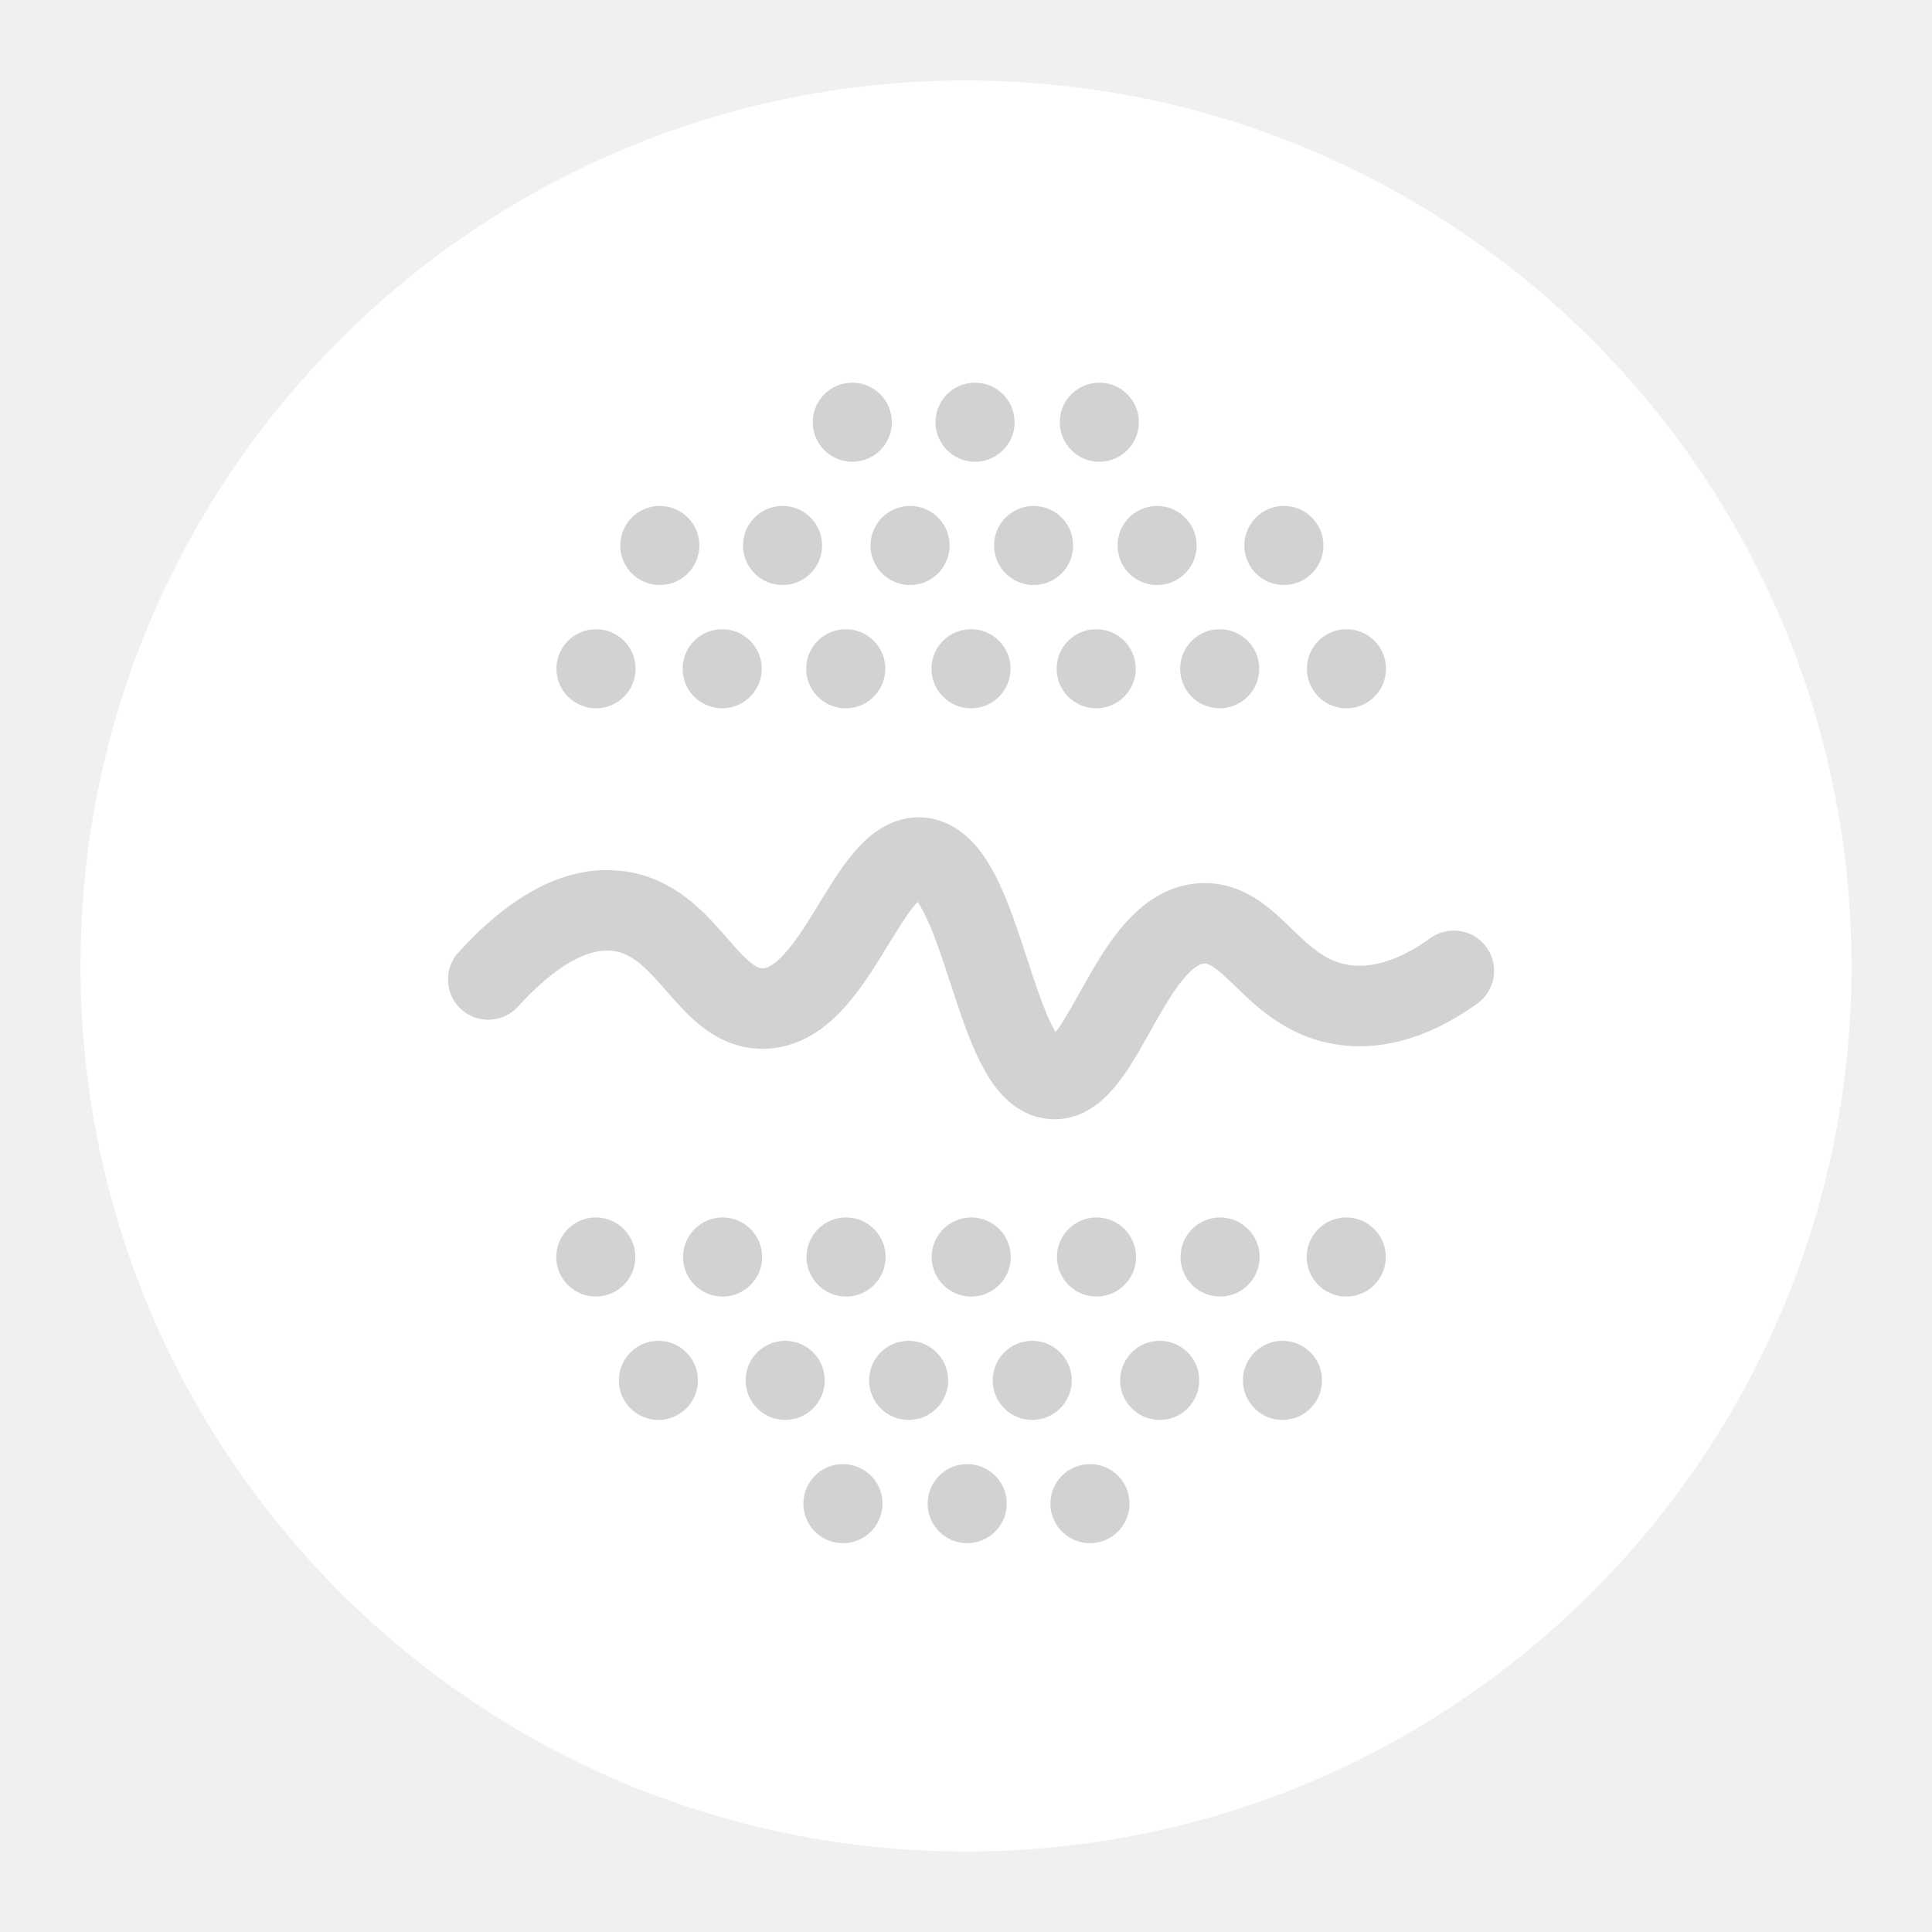
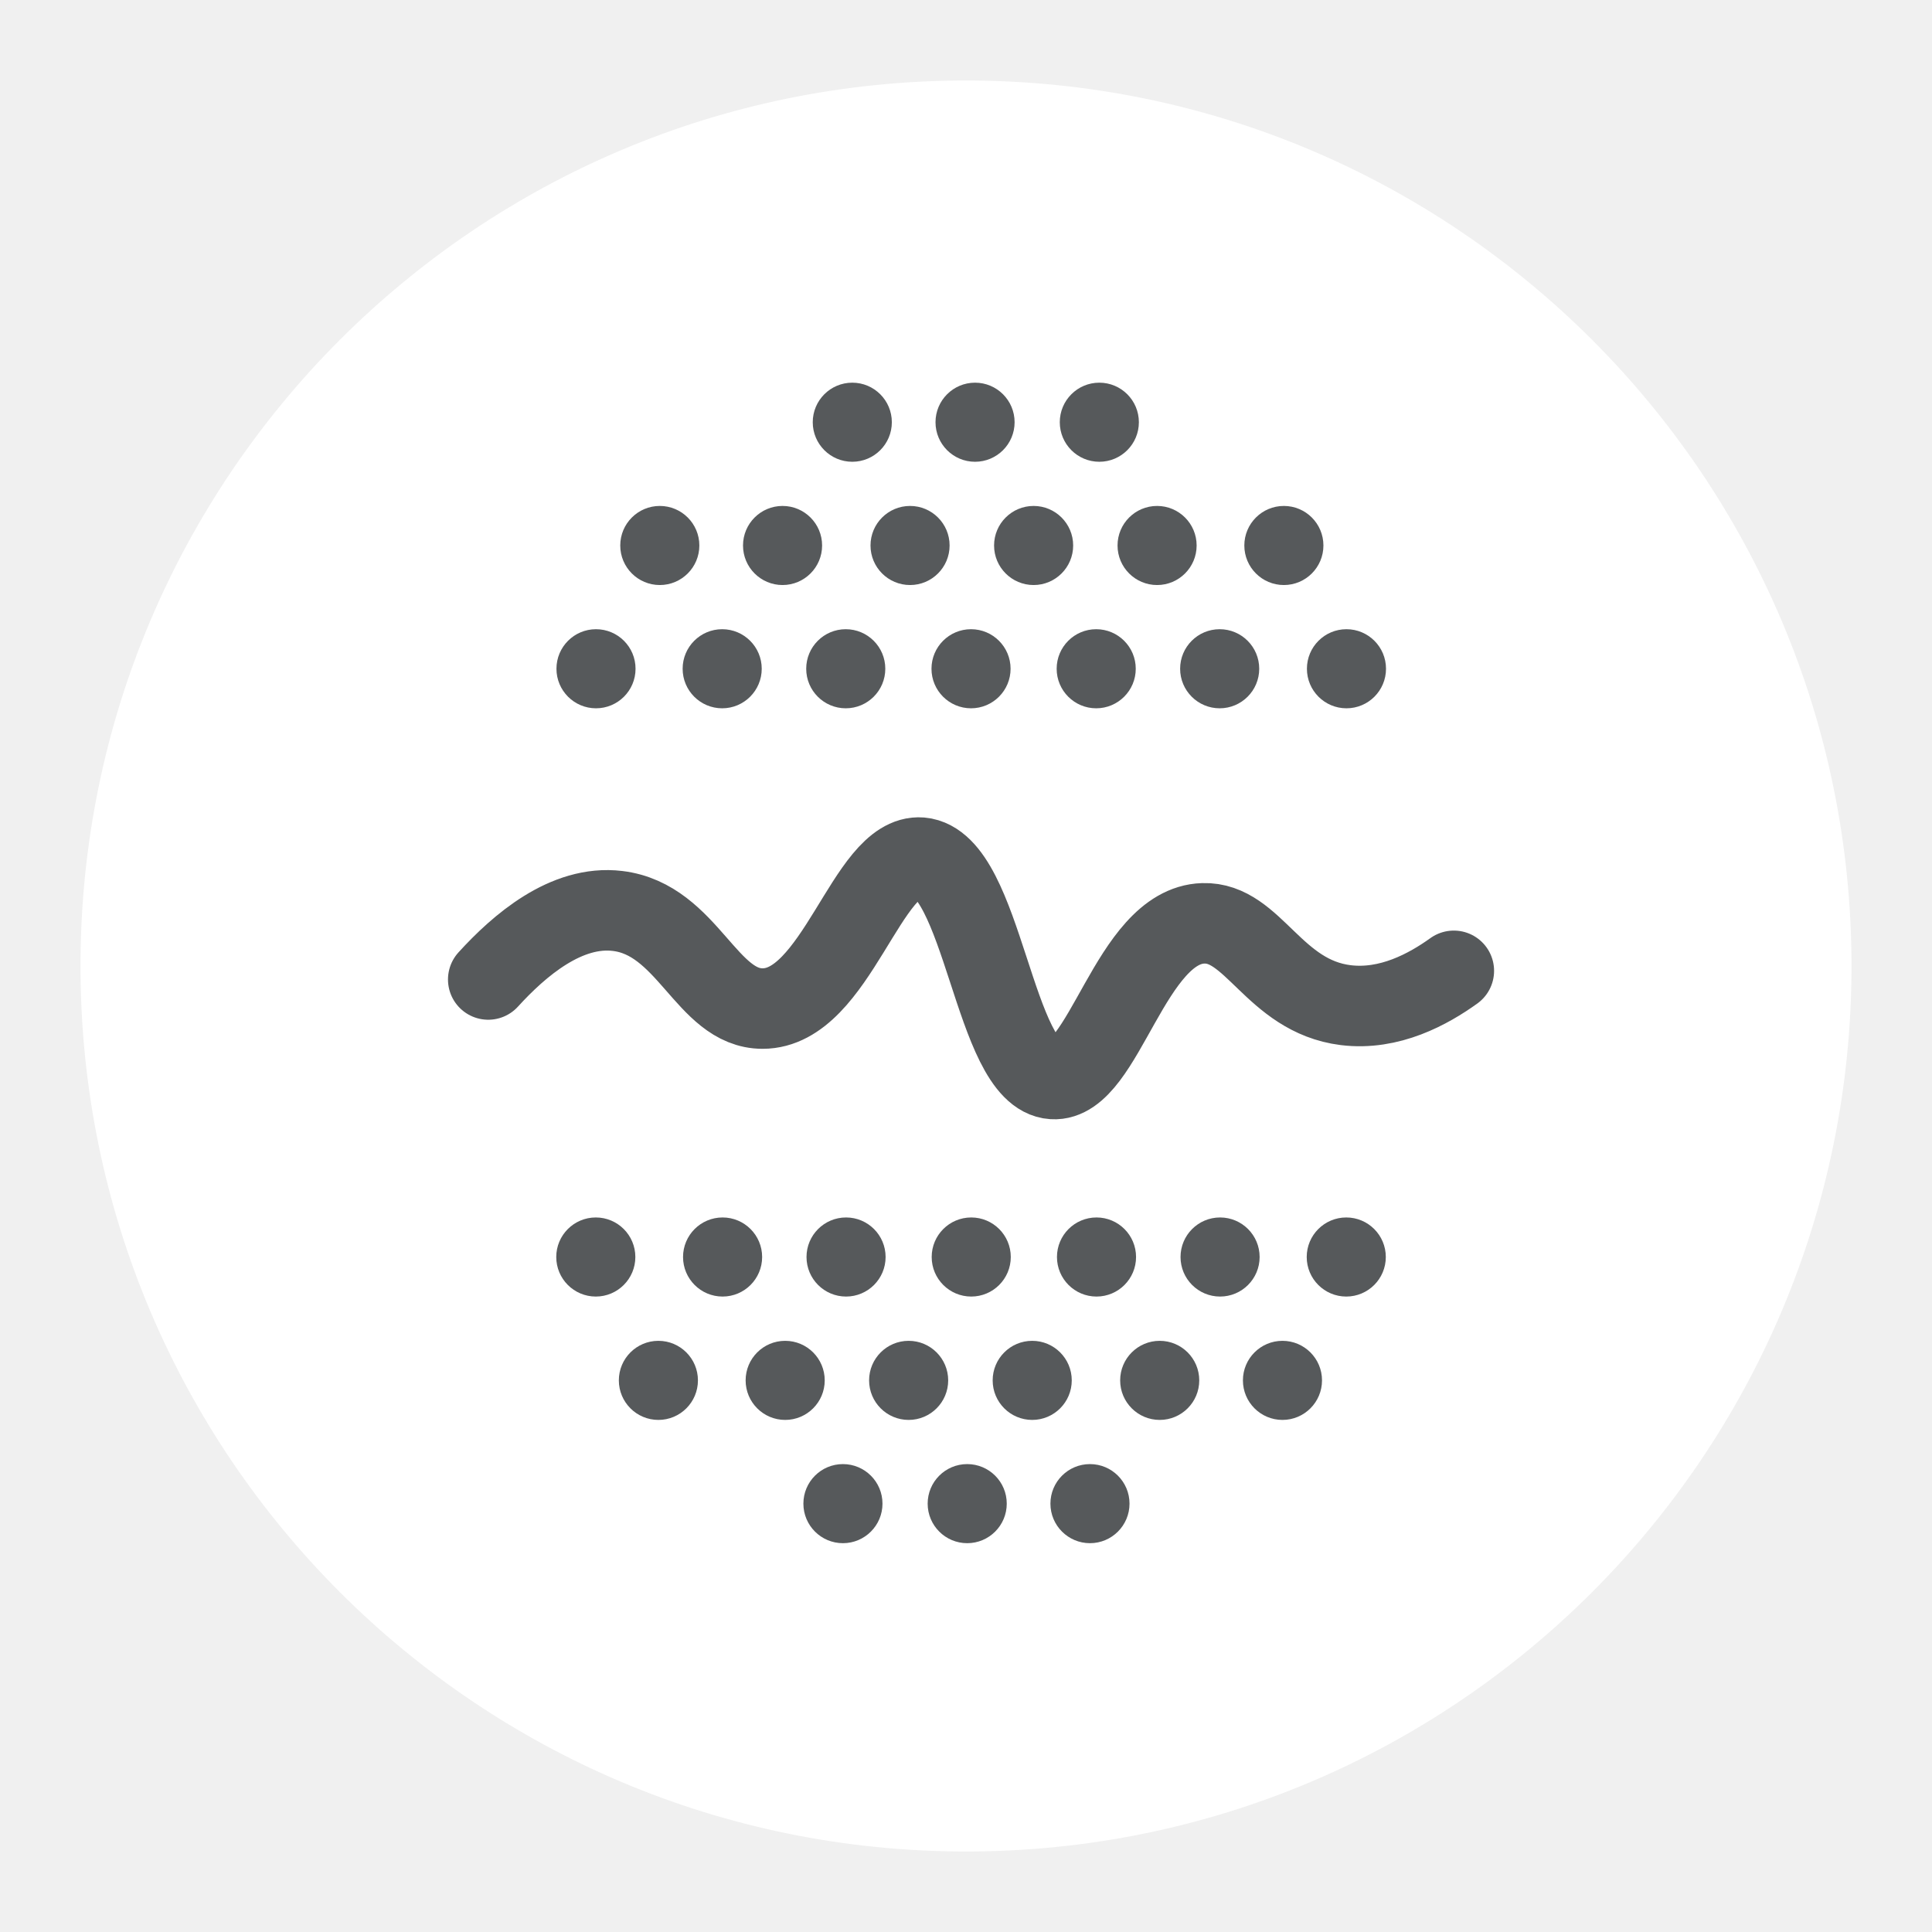
- <svg xmlns="http://www.w3.org/2000/svg" viewBox="0 0 192 192">
+ <svg xmlns="http://www.w3.org/2000/svg" version="1.1" viewBox="0 0 192 192">
  <circle cx="96" cy="96" r="88" fill="#fff" />
-   <circle cx="59.23" cy="66.46" r="3.93" fill="#d2d2d2" />
-   <circle cx="71.77" cy="66.46" r="3.93" fill="#d2d2d2" />
-   <circle cx="84.05" cy="66.46" r="3.93" fill="#d2d2d2" />
-   <circle cx="96.5" cy="66.46" r="3.93" fill="#d2d2d2" />
-   <circle cx="121.21" cy="66.46" r="3.93" fill="#d2d2d2" />
-   <circle cx="108.94" cy="66.46" r="3.93" fill="#d2d2d2" />
-   <circle cx="133.81" cy="66.46" r="3.93" fill="#d2d2d2" />
-   <circle cx="127.59" cy="54.21" r="3.93" fill="#d2d2d2" />
-   <circle cx="114.99" cy="54.21" r="3.93" fill="#d2d2d2" />
-   <circle cx="102.72" cy="54.21" r="3.93" fill="#d2d2d2" />
-   <circle cx="90.44" cy="54.21" r="3.93" fill="#d2d2d2" />
-   <circle cx="77.77" cy="54.21" r="3.93" fill="#d2d2d2" />
-   <circle cx="65.57" cy="54.21" r="3.93" fill="#d2d2d2" />
-   <circle cx="84.7" cy="41.96" r="3.93" fill="#d2d2d2" />
-   <circle cx="96.9" cy="41.96" r="3.93" fill="#d2d2d2" />
-   <circle cx="109.25" cy="41.96" r="3.93" fill="#d2d2d2" />
-   <circle cx="133.79" cy="124.92" r="3.93" fill="#d2d2d2" />
-   <circle cx="121.25" cy="124.92" r="3.93" fill="#d2d2d2" />
-   <circle cx="108.97" cy="124.92" r="3.93" fill="#d2d2d2" />
-   <circle cx="96.52" cy="124.92" r="3.93" fill="#d2d2d2" />
-   <circle cx="71.81" cy="124.92" r="3.93" fill="#d2d2d2" />
-   <circle cx="84.08" cy="124.92" r="3.93" fill="#d2d2d2" />
-   <circle cx="59.21" cy="124.92" r="3.93" fill="#d2d2d2" />
-   <circle cx="65.43" cy="137.18" r="3.93" fill="#d2d2d2" />
-   <circle cx="78.03" cy="137.18" r="3.93" fill="#d2d2d2" />
-   <circle cx="90.3" cy="137.18" r="3.93" fill="#d2d2d2" />
-   <circle cx="102.58" cy="137.18" r="3.93" fill="#d2d2d2" />
-   <circle cx="115.25" cy="137.18" r="3.93" fill="#d2d2d2" />
-   <circle cx="127.45" cy="137.18" r="3.93" fill="#d2d2d2" />
-   <circle cx="108.32" cy="149.43" r="3.93" fill="#d2d2d2" />
-   <circle cx="96.12" cy="149.43" r="3.93" fill="#d2d2d2" />
-   <circle cx="83.77" cy="149.43" r="3.93" fill="#d2d2d2" />
-   <path d="M48.52,97.34c3.06-3.36,7.75-7.43,12.85-6.81,7,.84,8.83,9.71,14.42,9.7,7.35,0,10.35-15.42,15.73-15,6.23.56,7.21,21.63,13.11,22,5.1.34,7.67-15.24,14.94-15.47,5-.17,7,7.23,14.16,8.13,4.36.54,8.23-1.6,10.75-3.41" fill="none" stroke="#d2d2d2" stroke-linecap="round" stroke-miterlimit="10" stroke-width="8" />
+   <circle cx="59.23" cy="66.46" r="3.93" fill="#56595b" />
+   <circle cx="71.77" cy="66.46" r="3.93" fill="#56595b" />
+   <circle cx="84.05" cy="66.46" r="3.93" fill="#56595b" />
+   <circle cx="96.5" cy="66.46" r="3.93" fill="#56595b" />
+   <circle cx="121.21" cy="66.46" r="3.93" fill="#56595b" />
+   <circle cx="108.94" cy="66.46" r="3.93" fill="#56595b" />
+   <circle cx="133.81" cy="66.46" r="3.93" fill="#56595b" />
+   <circle cx="127.59" cy="54.21" r="3.93" fill="#56595b" />
+   <circle cx="114.99" cy="54.21" r="3.93" fill="#56595b" />
+   <circle cx="102.72" cy="54.21" r="3.93" fill="#56595b" />
+   <circle cx="90.44" cy="54.21" r="3.93" fill="#56595b" />
+   <circle cx="77.77" cy="54.21" r="3.93" fill="#56595b" />
+   <circle cx="65.57" cy="54.21" r="3.93" fill="#56595b" />
+   <circle cx="84.7" cy="41.96" r="3.93" fill="#56595b" />
+   <circle cx="96.9" cy="41.96" r="3.93" fill="#56595b" />
+   <circle cx="109.25" cy="41.96" r="3.93" fill="#56595b" />
+   <circle cx="133.79" cy="124.92" r="3.93" fill="#56595b" />
+   <circle cx="121.25" cy="124.92" r="3.93" fill="#56595b" />
+   <circle cx="108.97" cy="124.92" r="3.93" fill="#56595b" />
+   <circle cx="96.52" cy="124.92" r="3.93" fill="#56595b" />
+   <circle cx="71.81" cy="124.92" r="3.93" fill="#56595b" />
+   <circle cx="84.08" cy="124.92" r="3.93" fill="#56595b" />
+   <circle cx="59.21" cy="124.92" r="3.93" fill="#56595b" />
+   <circle cx="65.43" cy="137.18" r="3.93" fill="#56595b" />
+   <circle cx="78.03" cy="137.18" r="3.93" fill="#56595b" />
+   <circle cx="90.3" cy="137.18" r="3.93" fill="#56595b" />
+   <circle cx="102.58" cy="137.18" r="3.93" fill="#56595b" />
+   <circle cx="115.25" cy="137.18" r="3.93" fill="#56595b" />
+   <circle cx="127.45" cy="137.18" r="3.93" fill="#56595b" />
+   <circle cx="108.32" cy="149.43" r="3.93" fill="#56595b" />
+   <circle cx="96.12" cy="149.43" r="3.93" fill="#56595b" />
+   <circle cx="83.77" cy="149.43" r="3.93" fill="#56595b" />
+   <path d="M48.52,97.34c3.06-3.36,7.75-7.43,12.85-6.81,7,.84,8.83,9.71,14.42,9.7,7.35,0,10.35-15.42,15.73-15,6.23.56,7.21,21.63,13.11,22,5.1.34,7.67-15.24,14.94-15.47,5-.17,7,7.23,14.16,8.13,4.36.54,8.23-1.6,10.75-3.41" fill="none" stroke="#56595b" stroke-linecap="round" stroke-miterlimit="10" stroke-width="8" />
</svg>
